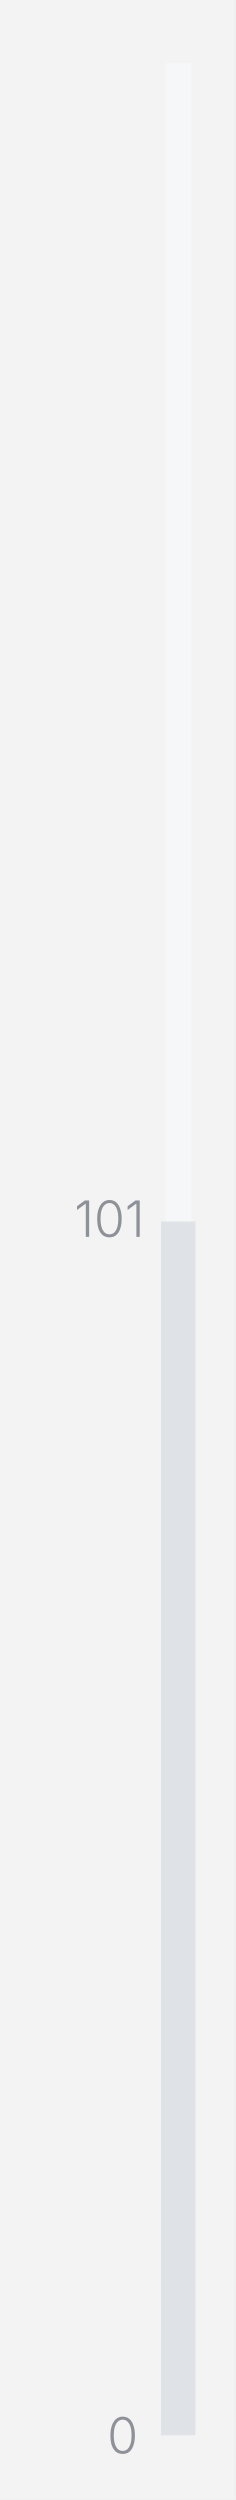
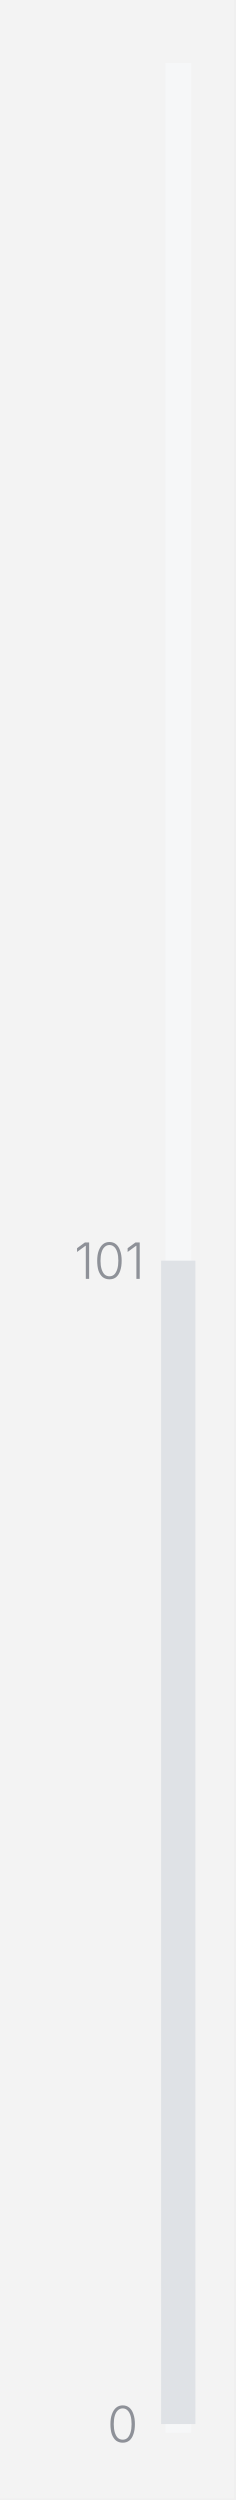
<svg xmlns="http://www.w3.org/2000/svg" width="55" height="583" viewBox="0 0 55 583" fill="none">
  <rect opacity="0.2" width="54.567" height="582.62" fill="white" style="fill:white;fill-opacity:1;" />
  <path fill-rule="evenodd" clip-rule="evenodd" d="M38.567 14.71H44.605V567.312H38.567V14.71Z" fill="#F6F7F8" style="fill:#F6F7F8;fill:color(display-p3 0.965 0.969 0.973);fill-opacity:1;" />
-   <path d="M20.787 279.948V288.441H20.011V280.724H19.941L17.967 282.168V281.287L19.8 279.948H20.787ZM25.518 288.547C24.931 288.547 24.414 288.383 23.968 288.054C23.545 287.701 23.216 287.208 22.981 286.574C22.77 285.916 22.664 285.129 22.664 284.212C22.664 283.296 22.781 282.521 23.016 281.887C23.251 281.229 23.58 280.724 24.003 280.371C24.426 280.019 24.931 279.843 25.518 279.843C26.129 279.843 26.646 280.019 27.069 280.371C27.492 280.724 27.809 281.229 28.021 281.887C28.256 282.521 28.373 283.296 28.373 284.212C28.373 285.129 28.256 285.916 28.021 286.574C27.809 287.208 27.492 287.701 27.069 288.054C26.646 288.383 26.129 288.547 25.518 288.547ZM25.518 287.842C25.965 287.842 26.341 287.701 26.646 287.419C26.952 287.114 27.186 286.691 27.351 286.151C27.515 285.61 27.598 284.964 27.598 284.212C27.598 283.437 27.515 282.779 27.351 282.239C27.186 281.699 26.952 281.287 26.646 281.006C26.341 280.7 25.965 280.547 25.518 280.547C25.096 280.547 24.72 280.7 24.391 281.006C24.085 281.287 23.85 281.699 23.686 282.239C23.521 282.779 23.439 283.437 23.439 284.212C23.439 284.964 23.521 285.61 23.686 286.151C23.85 286.691 24.085 287.114 24.391 287.419C24.72 287.701 25.096 287.842 25.518 287.842ZM32.583 279.948V288.441H31.807V280.724H31.737L29.763 282.168V281.287L31.596 279.948H32.583Z" fill="#8E9198" style="fill:#8E9198;fill:color(display-p3 0.557 0.569 0.596);fill-opacity:1;" />
-   <path d="M28.607 572.262C28.02 572.262 27.503 572.098 27.056 571.769C26.633 571.416 26.305 570.923 26.07 570.289C25.858 569.631 25.752 568.844 25.752 567.928C25.752 567.011 25.87 566.236 26.105 565.602C26.34 564.944 26.669 564.439 27.092 564.086C27.515 563.734 28.02 563.558 28.607 563.558C29.218 563.558 29.735 563.734 30.158 564.086C30.581 564.439 30.898 564.944 31.109 565.602C31.344 566.236 31.462 567.011 31.462 567.928C31.462 568.844 31.344 569.631 31.109 570.289C30.898 570.923 30.581 571.416 30.158 571.769C29.735 572.098 29.218 572.262 28.607 572.262ZM28.607 571.557C29.053 571.557 29.429 571.416 29.735 571.134C30.04 570.829 30.275 570.406 30.439 569.866C30.604 569.325 30.686 568.679 30.686 567.928C30.686 567.152 30.604 566.494 30.439 565.954C30.275 565.414 30.04 565.002 29.735 564.721C29.429 564.415 29.053 564.262 28.607 564.262C28.184 564.262 27.808 564.415 27.479 564.721C27.174 565.002 26.939 565.414 26.774 565.954C26.61 566.494 26.528 567.152 26.528 567.928C26.528 568.679 26.61 569.325 26.774 569.866C26.939 570.406 27.174 570.829 27.479 571.134C27.808 571.416 28.184 571.557 28.607 571.557Z" fill="#8E9198" style="fill:#8E9198;fill:color(display-p3 0.557 0.569 0.596);fill-opacity:1;" />
-   <path fill-rule="evenodd" clip-rule="evenodd" d="M37.567 284.86H45.567V567.91H37.567V284.86Z" fill="#DFE2E6" style="fill:#DFE2E6;fill:color(display-p3 0.875 0.886 0.902);fill-opacity:1;" />
+   <path d="M20.787 289.74V298.233H20.011V290.515H19.941L17.967 291.96V291.079L19.8 289.74H20.787ZM25.518 298.339C24.931 298.339 24.414 298.175 23.968 297.846C23.545 297.493 23.216 297 22.981 296.366C22.77 295.708 22.664 294.921 22.664 294.004C22.664 293.088 22.781 292.313 23.016 291.678C23.251 291.021 23.58 290.515 24.003 290.163C24.426 289.811 24.931 289.634 25.518 289.634C26.129 289.634 26.646 289.811 27.069 290.163C27.492 290.515 27.809 291.021 28.021 291.678C28.256 292.313 28.373 293.088 28.373 294.004C28.373 294.921 28.256 295.708 28.021 296.366C27.809 297 27.492 297.493 27.069 297.846C26.646 298.175 26.129 298.339 25.518 298.339ZM25.518 297.634C25.965 297.634 26.341 297.493 26.646 297.211C26.952 296.906 27.186 296.483 27.351 295.943C27.515 295.402 27.598 294.756 27.598 294.004C27.598 293.229 27.515 292.571 27.351 292.031C27.186 291.49 26.952 291.079 26.646 290.797C26.341 290.492 25.965 290.339 25.518 290.339C25.096 290.339 24.72 290.492 24.391 290.797C24.085 291.079 23.85 291.49 23.686 292.031C23.521 292.571 23.439 293.229 23.439 294.004C23.439 294.756 23.521 295.402 23.686 295.943C23.85 296.483 24.085 296.906 24.391 297.211C24.72 297.493 25.096 297.634 25.518 297.634ZM32.583 289.74V298.233H31.807V290.515H31.737L29.763 291.96V291.079L31.596 289.74H32.583Z" fill="#8E9198" style="fill:#8E9198;fill:color(display-p3 0.557 0.569 0.596);fill-opacity:1;" />
+   <path d="M28.607 569.638C28.02 569.638 27.503 569.473 27.056 569.144C26.633 568.792 26.305 568.298 26.07 567.664C25.858 567.006 25.752 566.219 25.752 565.303C25.752 564.387 25.87 563.611 26.105 562.977C26.34 562.319 26.669 561.814 27.092 561.461C27.515 561.109 28.02 560.933 28.607 560.933C29.218 560.933 29.735 561.109 30.158 561.461C30.581 561.814 30.898 562.319 31.109 562.977C31.344 563.611 31.462 564.387 31.462 565.303C31.462 566.219 31.344 567.006 31.109 567.664C30.898 568.298 30.581 568.792 30.158 569.144C29.735 569.473 29.218 569.638 28.607 569.638ZM28.607 568.933C29.053 568.933 29.429 568.792 29.735 568.51C30.04 568.204 30.275 567.781 30.439 567.241C30.604 566.701 30.686 566.055 30.686 565.303C30.686 564.528 30.604 563.87 30.439 563.329C30.275 562.789 30.04 562.378 29.735 562.096C29.429 561.79 29.053 561.638 28.607 561.638C28.184 561.638 27.808 561.79 27.479 562.096C27.174 562.378 26.939 562.789 26.774 563.329C26.61 563.87 26.528 564.528 26.528 565.303C26.528 566.055 26.61 566.701 26.774 567.241C26.939 567.781 27.174 568.204 27.479 568.51C27.808 568.792 28.184 568.933 28.607 568.933Z" fill="#8E9198" style="fill:#8E9198;fill:color(display-p3 0.557 0.569 0.596);fill-opacity:1;" />
+   <path fill-rule="evenodd" clip-rule="evenodd" d="M37.567 293.987H45.567V565.285H37.567V293.987Z" fill="#DFE2E6" style="fill:#DFE2E6;fill:color(display-p3 0.875 0.886 0.902);fill-opacity:1;" />
</svg>
